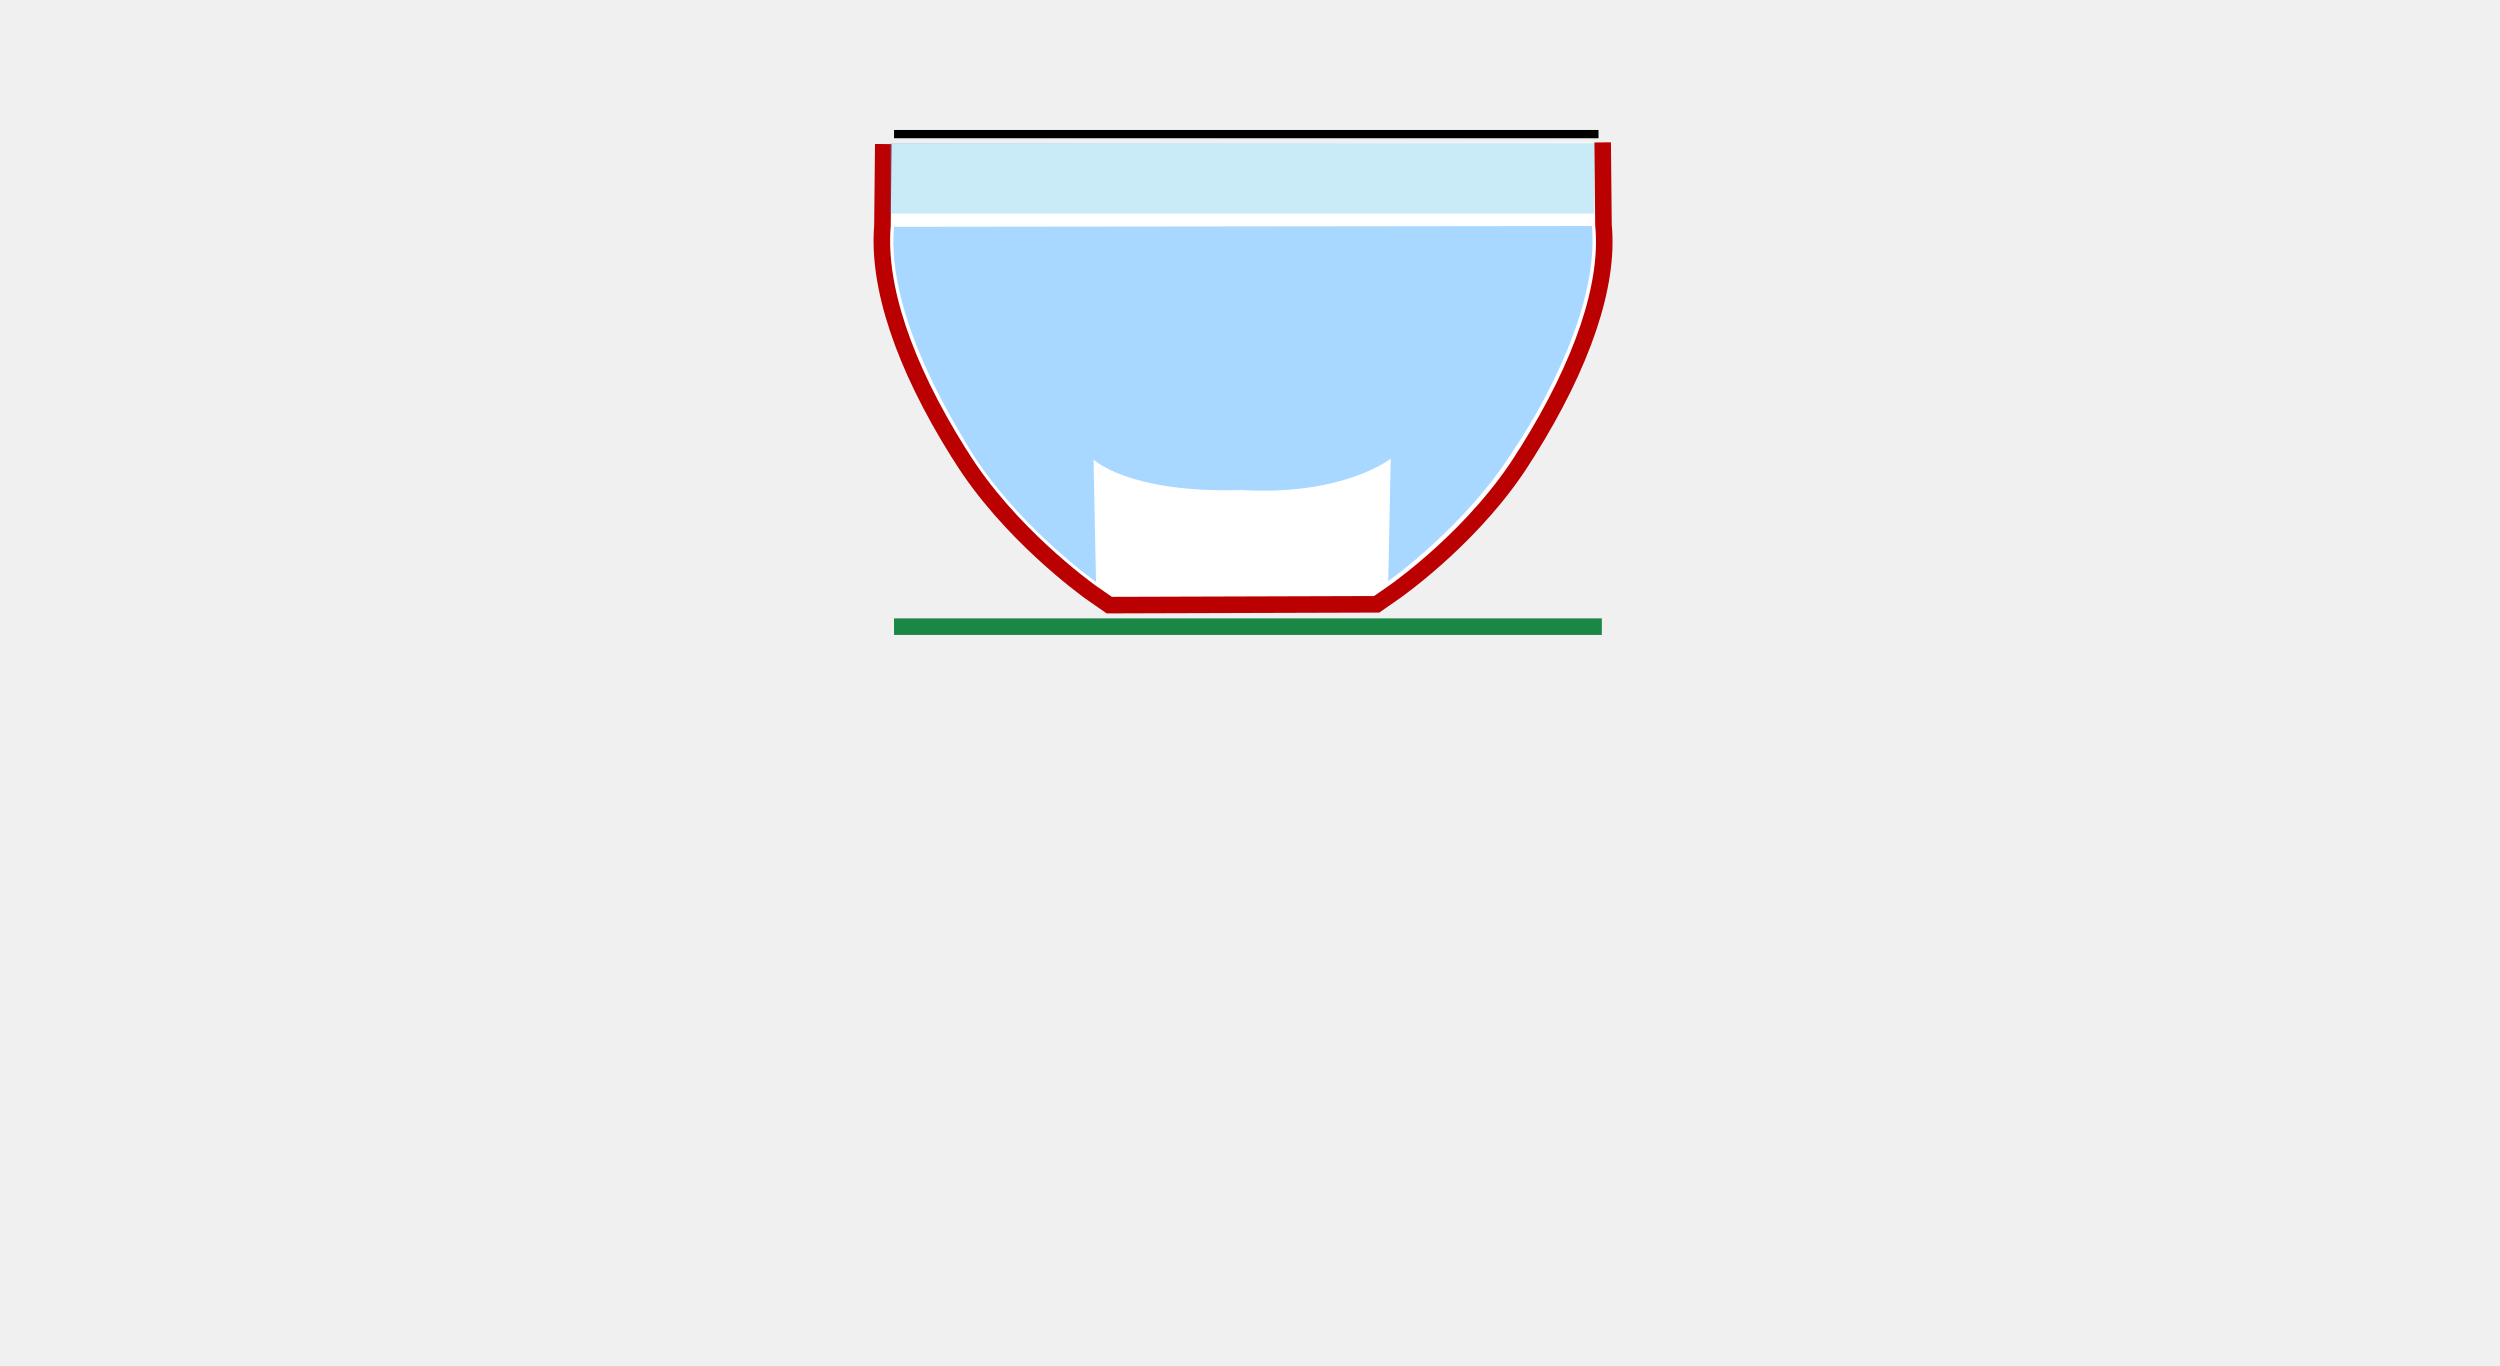
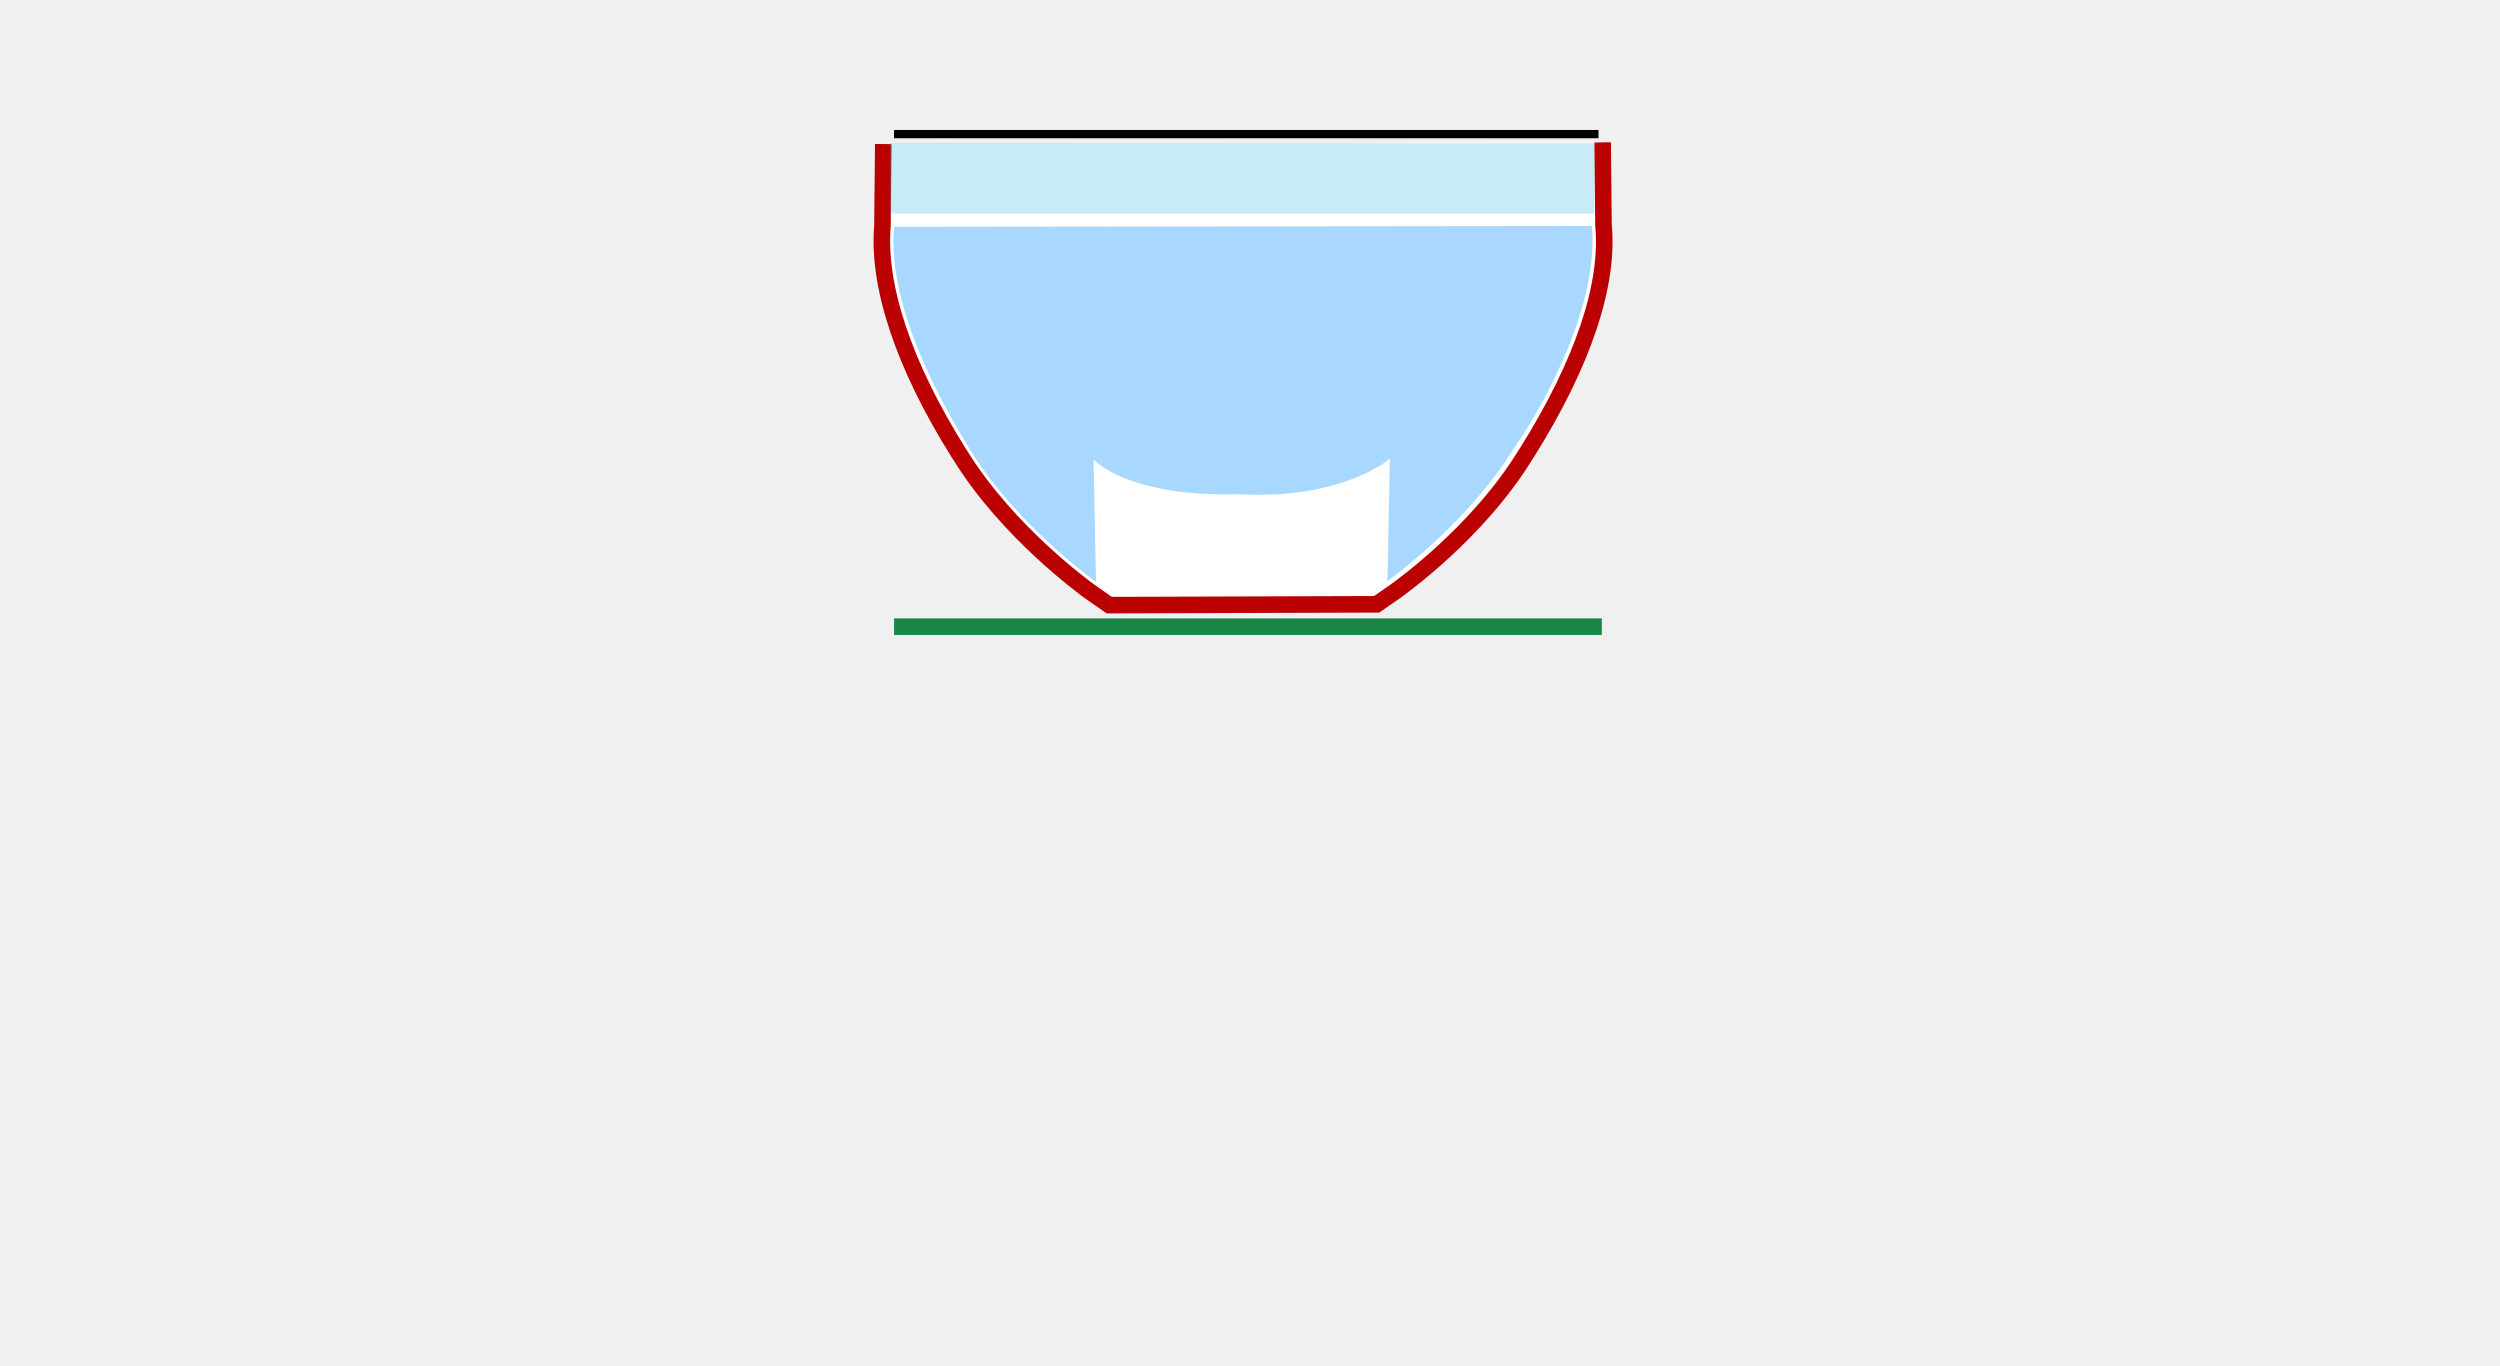
<svg xmlns="http://www.w3.org/2000/svg" version="1.1" id="ELD:_Display" x="0px" y="0px" viewBox="0 0 302 165" style="enable-background:new 0 0 302 165;" xml:space="preserve">
  <style type="text/css">
	.st0{fill:#FFFFFF;stroke:#BA0000;stroke-width:2;stroke-miterlimit:10;}
	.st1{opacity:0.25;fill:#27AAE1;enable-background:new    ;}
	.st2{opacity:0.5;fill:#52B1FF;}
	.st3{fill:none;stroke:#000000;stroke-miterlimit:10;}
	.st4{fill:none;stroke:#1A8746;stroke-width:2;stroke-miterlimit:10;}
</style>
  <path id="REF:_Reflective" class="st0" d="M193.6,17.2l0.1,10c0.7,7.2-2.5,16.7-9.2,27.4l-0.2,0.3c-5.8,9.5-15.3,16.2-15.7,16.5  l-2.3,1.6L134,73.1l-2.3-1.6c-0.4-0.3-9.9-7.1-15.7-16.5l-0.2-0.3c-6.7-10.7-9.8-20.2-9.2-27.4l0.1-9.9" />
  <polygon id="LENS:_Diffuser" class="st1" points="192.6,25.8 174.5,25.8 107.5,25.8 107.5,17.3 192.6,17.3 " />
-   <path id="LENS:_Main" class="st2" d="M192.3,27.3l-84.3,0.1c-1,11,7.9,24.7,9.1,26.8c5.7,9.3,15.3,16.1,15.3,16.1l-0.3-14.8  c0,0,4.1,4.1,17.9,3.7c12.4,0.7,18-3.8,18-3.8l-0.3,14.8c0,0,9.6-6.8,15.3-16.1C184.4,52.1,193.3,38.3,192.3,27.3z" />
+   <path id="LENS:_Main" class="st2" d="M192.3,27.3l-84.3,0.1c-1,11,7.9,24.7,9.1,26.8c5.7,9.3,15.3,16.1,15.3,16.1l-0.3-14.8  c0,0,4,4.6,17.7,4.2c12.4,0.7,18.1-4.3,18.1-4.3l-0.3,14.8c0,0,9.6-6.8,15.3-16.1C184.4,52.1,193.3,38.3,192.3,27.3z" />
  <polyline id="IMG:_PicturePlane" class="st3" points="108,16.2 182,16.2 193.1,16.2 " />
  <line id="BASE:_PCB" class="st4" x1="108" y1="75.7" x2="193.5" y2="75.7" />
</svg>
